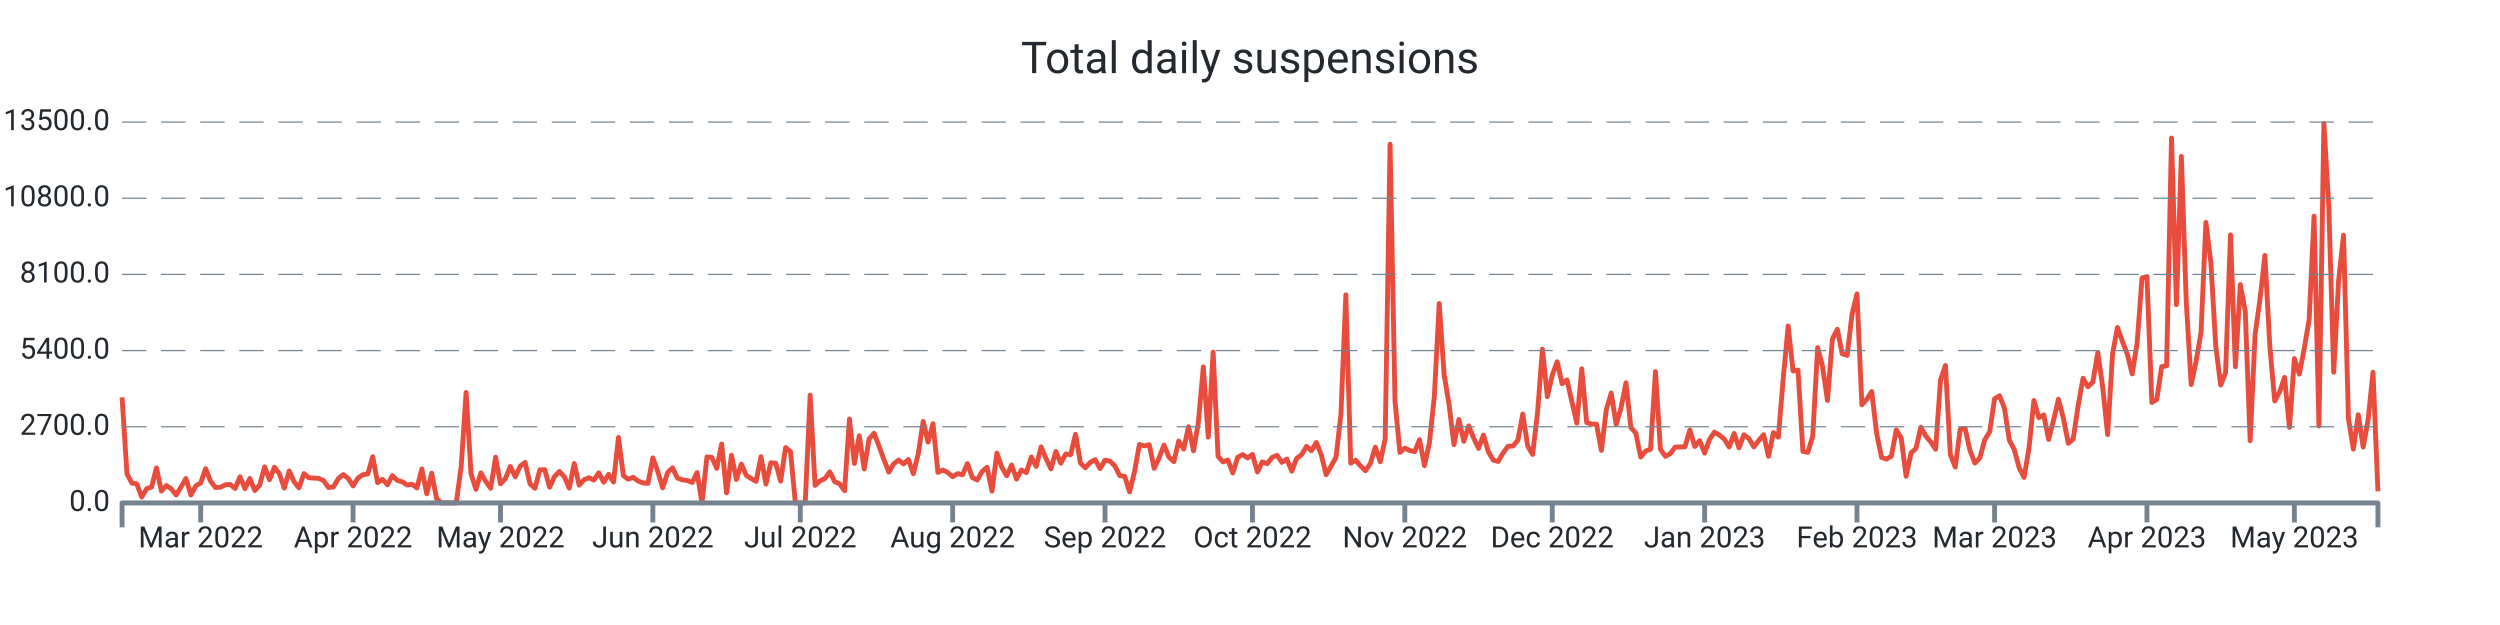
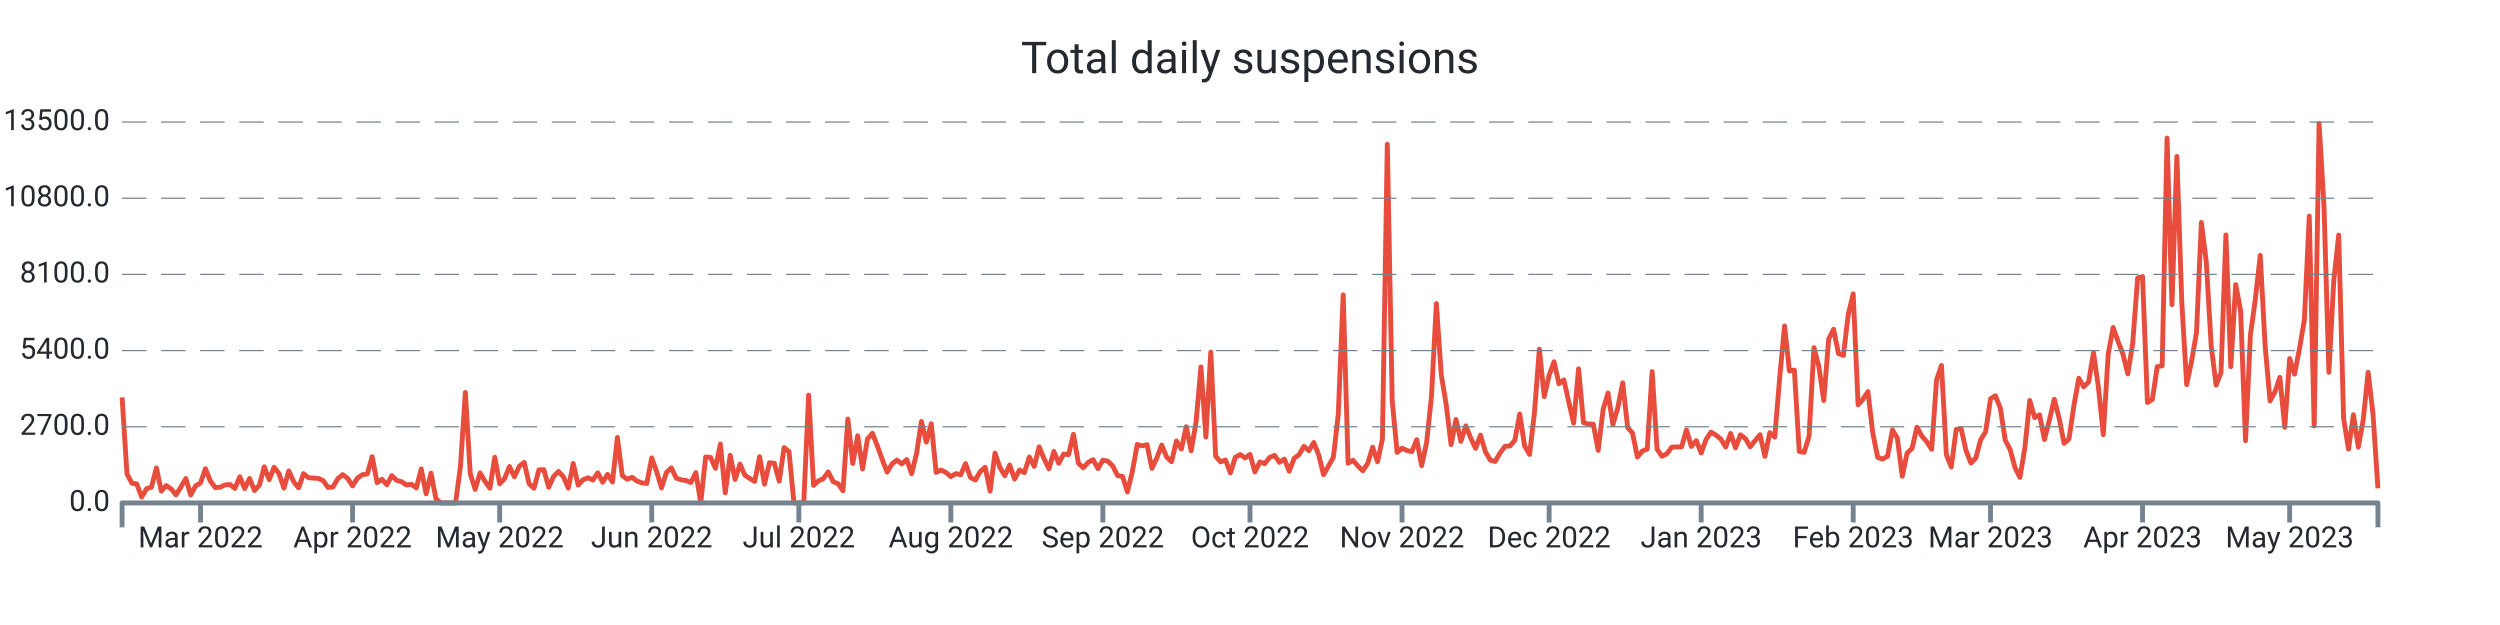
<svg xmlns="http://www.w3.org/2000/svg" width="1024.0" height="256.0" viewBox="0 0 1024.0 256.0" preserveAspectRatio="xMidYMid meet">
-   <path stroke="#e74c3c" stroke-linejoin="round" d="M 50.0 162.771 L 50 162.771L 52.013 194.121L 54.026 197.888L 56.039 198.223L 58.052 203.62L 60.065 200.164L 62.078 199.517L 64.092 191.66L 66.105 201.158L 68.118 198.893L 70.131 200.222L 72.144 202.707L 74.157 199.46L 76.17 195.993L 78.183 202.776L 80.196 198.986L 82.209 197.807L 84.222 191.96L 86.235 197.033L 88.248 199.702L 90.261 199.575L 92.275 198.593L 94.288 198.454L 96.301 200.06L 98.314 195.288L 100.327 200.13L 102.34 195.97L 104.353 200.927L 106.366 198.697L 108.379 191.22L 110.392 196.478L 112.405 191.382L 114.418 193.994L 116.431 199.922L 118.444 192.896L 120.458 197.333L 122.471 199.829L 124.484 194.005L 126.497 195.658L 128.51 195.82L 130.523 195.935L 132.536 196.836L 134.549 199.668L 136.562 199.471L 138.575 196.039L 140.588 194.398L 142.601 195.924L 144.614 199.032L 146.627 195.82L 148.641 194.444L 150.654 194.144L 152.667 187.049L 154.68 197.692L 156.693 196.34L 158.706 198.57L 160.719 194.814L 162.732 196.779L 164.745 197.322L 166.758 198.651L 168.771 198.35L 170.784 199.852L 172.797 192.076L 174.81 202.268L 176.824 193.809L 178.837 204.267L 180.85 206L 182.863 206L 184.876 206L 186.889 206L 188.902 191.047L 190.915 160.76L 192.928 194.028L 194.941 200.442L 196.954 193.705L 198.967 197.16L 200.98 200.003L 202.993 187.268L 205.007 198.188L 207.02 195.981L 209.033 191.082L 211.046 195.288L 213.059 190.978L 215.072 189.395L 217.085 198.154L 219.098 200.003L 221.111 192.457L 223.124 192.388L 225.137 199.564L 227.15 195.138L 229.163 193.104L 231.176 195.311L 233.19 199.933L 235.203 189.845L 237.216 198.708L 239.229 196.501L 241.242 195.692L 243.255 196.628L 245.268 193.659L 247.281 197.53L 249.294 194.306L 251.307 197.426L 253.32 179.191L 255.333 194.803L 257.346 196.293L 259.359 195.519L 261.373 197.033L 263.386 197.807L 265.399 198.004L 267.412 187.557L 269.425 193.139L 271.438 199.852L 273.451 193.532L 275.464 191.625L 277.477 195.831L 279.49 196.548L 281.503 196.813L 283.516 197.634L 285.529 193.555L 287.542 206L 289.556 187.164L 291.569 187.349L 293.582 191.821L 295.595 181.86L 297.608 201.863L 299.621 186.494L 301.634 196.397L 303.647 190.076L 305.66 194.664L 307.673 196.016L 309.686 197.183L 311.699 187.06L 313.712 198.292L 315.725 189.556L 317.739 189.753L 319.752 197.091L 321.765 183.328L 323.778 184.969L 325.791 206L 327.804 206L 329.817 206L 331.83 161.858L 333.843 198.812L 335.856 196.952L 337.869 196.051L 339.882 193.289L 341.895 197.299L 343.908 198.131L 345.922 201.031L 347.935 171.634L 349.948 189.857L 351.961 178.486L 353.974 192.099L 355.987 179.792L 358 177.469L 360.013 182.6L 362.026 188.158L 364.039 193.37L 366.052 189.996L 368.065 188.447L 370.078 190.019L 372.092 188.216L 374.105 194.052L 376.118 185.812L 378.131 172.616L 380.144 181.098L 382.157 173.564L 384.17 193.508L 386.183 192.515L 388.196 193.532L 390.209 195.253L 392.222 193.994L 394.235 194.468L 396.248 189.892L 398.261 195.588L 400.275 196.617L 402.288 193.116L 404.301 191.405L 406.314 201.17L 408.327 185.581L 410.34 191.44L 412.353 194.849L 414.366 190.458L 416.379 196.236L 418.392 192.503L 420.405 193.578L 422.418 187.188L 424.431 191.036L 426.444 183.039L 428.458 187.835L 430.471 192.064L 432.484 184.911L 434.497 189.764L 436.51 185.974L 438.523 186.228L 440.536 177.897L 442.549 189.672L 444.562 191.602L 446.575 189.395L 448.588 188.274L 450.601 191.937L 452.614 188.47L 454.627 188.886L 456.641 190.851L 458.654 194.803L 460.667 195.138L 462.68 201.482L 464.693 193.243L 466.706 182.068L 468.719 182.646L 470.732 182.126L 472.745 191.844L 474.758 187.592L 476.771 182.288L 478.784 187.222L 480.797 189.094L 482.81 180.636L 484.824 183.94L 486.837 174.765L 488.85 184.657L 490.863 172.94L 492.876 150.291L 494.889 179.041L 496.902 144.236L 498.915 186.864L 500.928 189.187L 502.941 188.424L 504.954 193.728L 506.967 187.315L 508.98 186.182L 510.993 187.58L 513.007 186.136L 515.02 193.312L 517.033 189.198L 519.046 189.938L 521.059 187.349L 523.072 186.517L 525.085 189.383L 527.098 188.031L 529.111 192.988L 531.124 187.731L 533.137 186.228L 535.15 182.82L 537.163 184.622L 539.176 181.248L 541.19 186.275L 543.203 194.444L 545.216 190.908L 547.229 187.303L 549.242 169.716L 551.255 120.778L 553.268 189.73L 555.281 188.516L 557.294 190.862L 559.307 192.827L 561.32 189.822L 563.333 183.166L 565.346 189.14L 567.359 179.919L 569.373 59.083L 571.386 164.261L 573.399 185.316L 575.412 183.571L 577.425 184.507L 579.438 185.004L 581.451 180.081L 583.464 190.747L 585.477 181.421L 587.49 162.586L 589.503 124.337L 591.516 153.526L 593.529 165.683L 595.542 182.103L 597.556 171.807L 599.569 180.763L 601.582 174.419L 603.595 179.376L 605.608 183.652L 607.621 178.22L 609.634 185.038L 611.647 188.47L 613.66 189.002L 615.673 185.524L 617.686 182.785L 619.699 182.692L 621.712 180.347L 623.725 169.577L 625.739 182.704L 627.752 186.136L 629.765 169.126L 631.778 143.022L 633.791 162.459L 635.804 153.676L 637.817 148.176L 639.83 157.166L 641.843 155.618L 643.856 164.631L 645.869 173.321L 647.882 151.065L 649.895 173.078L 651.908 173.702L 653.922 173.748L 655.935 184.472L 657.948 167.774L 659.961 160.991L 661.974 173.887L 663.987 167L 666 156.785L 668.013 175.077L 670.026 177.4L 672.039 187.222L 674.052 184.749L 676.065 183.952L 678.078 152.197L 680.092 183.964L 682.105 186.887L 684.118 185.87L 686.131 183.155L 688.144 183.062L 690.157 183.028L 692.17 176.106L 694.183 182.877L 696.196 180.485L 698.209 185.57L 700.222 180L 702.235 176.984L 704.248 178.209L 706.261 179.838L 708.275 183.097L 710.288 177.539L 712.301 183.444L 714.314 178.093L 716.327 179.596L 718.34 183.028L 720.353 180.462L 722.366 178.047L 724.379 186.899L 726.392 177.204L 728.405 179.076L 730.418 154.959L 732.431 133.512L 734.444 151.966L 736.458 151.573L 738.471 184.911L 740.484 185.281L 742.497 178.613L 744.51 142.398L 746.523 150.175L 748.536 164.042L 750.549 138.828L 752.562 134.864L 754.575 144.86L 756.588 145.576L 758.601 128.705L 760.614 120.362L 762.627 165.81L 764.641 163.51L 766.654 160.39L 768.667 177.504L 770.68 187.349L 772.693 188.043L 774.706 186.887L 776.719 176.083L 778.732 179.411L 780.745 195.057L 782.758 185.535L 784.771 183.698L 786.784 174.973L 788.797 178.613L 790.81 180.959L 792.824 184.033L 794.837 155.618L 796.85 149.713L 798.863 186.263L 800.876 191.29L 802.889 175.909L 804.902 175.493L 806.915 184.518L 808.928 189.695L 810.941 187.592L 812.954 180.092L 814.967 176.926L 816.98 163.314L 818.993 162.112L 821.007 167.127L 823.02 180.324L 825.033 184.114L 827.046 191.579L 829.059 195.542L 831.072 183.548L 833.085 164.03L 835.098 171.056L 837.111 169.924L 839.124 180.023L 841.137 172.073L 843.15 163.533L 845.163 171.345L 847.176 181.595L 849.19 179.804L 851.203 166.18L 853.216 154.924L 855.229 158.449L 857.242 156.473L 859.255 144.455L 861.268 158.53L 863.281 178.001L 865.294 144.998L 867.307 134.136L 869.32 139.821L 871.333 145.044L 873.346 153.168L 875.359 140.538L 877.373 113.868L 879.386 113.29L 881.399 164.851L 883.412 163.626L 885.425 150.164L 887.438 149.84L 889.451 56.54L 891.464 124.776L 893.477 64.075L 895.49 123.551L 897.503 157.536L 899.516 147.991L 901.529 136.228L 903.542 91.115L 905.556 107.362L 907.569 141.682L 909.582 157.732L 911.595 152.636L 913.608 96.222L 915.621 150.198L 917.634 116.572L 919.647 127.341L 921.66 180.532L 923.673 137.106L 925.686 122.65L 927.699 104.612L 929.712 141.763L 931.725 164.238L 933.739 160.517L 935.752 154.578L 937.765 175.02L 939.778 146.87L 941.791 153.237L 943.804 142.826L 945.817 130.981L 947.83 88.538L 949.843 174.488L 951.856 50.555L 953.869 84.436L 955.882 152.475L 957.895 114.908L 959.908 96.303L 961.922 171.46L 963.935 183.964L 965.948 169.877L 967.961 183.132L 969.974 171.992L 971.987 152.486L 974 201.228" stroke-width="2.0" fill="none" />
+   <path stroke="#e74c3c" stroke-linejoin="round" d="M 50.0 162.771 L 50 162.771L 52.009 194.121L 54.017 197.888L 56.026 198.223L 58.035 203.62L 60.043 200.164L 62.052 199.517L 64.061 191.66L 66.07 201.158L 68.078 198.893L 70.087 200.222L 72.096 202.707L 74.104 199.46L 76.113 195.993L 78.122 202.776L 80.13 198.986L 82.139 197.807L 84.148 191.96L 86.157 197.033L 88.165 199.702L 90.174 199.575L 92.183 198.593L 94.191 198.454L 96.2 200.06L 98.209 195.288L 100.217 200.13L 102.226 195.97L 104.235 200.927L 106.243 198.697L 108.252 191.22L 110.261 196.478L 112.27 191.382L 114.278 193.994L 116.287 199.922L 118.296 192.896L 120.304 197.333L 122.313 199.829L 124.322 194.005L 126.33 195.658L 128.339 195.82L 130.348 195.935L 132.357 196.836L 134.365 199.668L 136.374 199.471L 138.383 196.039L 140.391 194.398L 142.4 195.924L 144.409 199.032L 146.417 195.82L 148.426 194.444L 150.435 194.144L 152.443 187.049L 154.452 197.692L 156.461 196.34L 158.47 198.57L 160.478 194.814L 162.487 196.779L 164.496 197.322L 166.504 198.651L 168.513 198.35L 170.522 199.852L 172.53 192.076L 174.539 202.268L 176.548 193.809L 178.557 204.267L 180.565 206L 182.574 206L 184.583 206L 186.591 206L 188.6 191.047L 190.609 160.76L 192.617 194.028L 194.626 200.442L 196.635 193.705L 198.643 197.16L 200.652 200.003L 202.661 187.268L 204.67 198.188L 206.678 195.981L 208.687 191.082L 210.696 195.288L 212.704 190.978L 214.713 189.395L 216.722 198.154L 218.73 200.003L 220.739 192.457L 222.748 192.388L 224.757 199.564L 226.765 195.138L 228.774 193.104L 230.783 195.311L 232.791 199.933L 234.8 189.845L 236.809 198.708L 238.817 196.501L 240.826 195.692L 242.835 196.628L 244.843 193.659L 246.852 197.53L 248.861 194.306L 250.87 197.426L 252.878 179.191L 254.887 194.803L 256.896 196.293L 258.904 195.519L 260.913 197.033L 262.922 197.807L 264.93 198.004L 266.939 187.557L 268.948 193.139L 270.957 199.852L 272.965 193.532L 274.974 191.625L 276.983 195.831L 278.991 196.548L 281 196.813L 283.009 197.634L 285.017 193.555L 287.026 206L 289.035 187.164L 291.043 187.349L 293.052 191.821L 295.061 181.86L 297.07 201.863L 299.078 186.494L 301.087 196.397L 303.096 190.076L 305.104 194.664L 307.113 196.016L 309.122 197.183L 311.13 187.06L 313.139 198.292L 315.148 189.556L 317.157 189.753L 319.165 197.091L 321.174 183.328L 323.183 184.969L 325.191 206L 327.2 206L 329.209 206L 331.217 161.858L 333.226 198.812L 335.235 196.952L 337.243 196.051L 339.252 193.289L 341.261 197.299L 343.27 198.131L 345.278 201.031L 347.287 171.634L 349.296 189.857L 351.304 178.486L 353.313 192.099L 355.322 179.792L 357.33 177.469L 359.339 182.6L 361.348 188.158L 363.357 193.37L 365.365 189.996L 367.374 188.447L 369.383 190.019L 371.391 188.216L 373.4 194.052L 375.409 185.812L 377.417 172.616L 379.426 181.098L 381.435 173.564L 383.443 193.508L 385.452 192.515L 387.461 193.532L 389.47 195.253L 391.478 193.994L 393.487 194.468L 395.496 189.892L 397.504 195.588L 399.513 196.617L 401.522 193.116L 403.53 191.405L 405.539 201.17L 407.548 185.581L 409.557 191.44L 411.565 194.849L 413.574 190.458L 415.583 196.236L 417.591 192.503L 419.6 193.578L 421.609 187.188L 423.617 191.036L 425.626 183.039L 427.635 187.835L 429.643 192.064L 431.652 184.911L 433.661 189.764L 435.67 185.974L 437.678 186.228L 439.687 177.897L 441.696 189.672L 443.704 191.602L 445.713 189.395L 447.722 188.274L 449.73 191.937L 451.739 188.47L 453.748 188.886L 455.757 190.851L 457.765 194.803L 459.774 195.138L 461.783 201.482L 463.791 193.243L 465.8 182.068L 467.809 182.646L 469.817 182.126L 471.826 191.844L 473.835 187.592L 475.843 182.288L 477.852 187.222L 479.861 189.094L 481.87 180.636L 483.878 183.94L 485.887 174.765L 487.896 184.657L 489.904 172.94L 491.913 150.291L 493.922 179.041L 495.93 144.236L 497.939 186.864L 499.948 189.187L 501.957 188.424L 503.965 193.728L 505.974 187.315L 507.983 186.182L 509.991 187.58L 512 186.136L 514.009 193.312L 516.017 189.198L 518.026 189.938L 520.035 187.349L 522.043 186.517L 524.052 189.383L 526.061 188.031L 528.07 192.988L 530.078 187.731L 532.087 186.228L 534.096 182.82L 536.104 184.622L 538.113 181.248L 540.122 186.275L 542.13 194.444L 544.139 190.908L 546.148 187.303L 548.157 169.716L 550.165 120.778L 552.174 189.73L 554.183 188.516L 556.191 190.862L 558.2 192.827L 560.209 189.822L 562.217 183.166L 564.226 189.14L 566.235 179.919L 568.243 59.083L 570.252 164.261L 572.261 185.316L 574.27 183.571L 576.278 184.507L 578.287 185.004L 580.296 180.081L 582.304 190.747L 584.313 181.421L 586.322 162.586L 588.33 124.337L 590.339 153.526L 592.348 165.683L 594.357 182.103L 596.365 171.807L 598.374 180.763L 600.383 174.419L 602.391 179.376L 604.4 183.652L 606.409 178.22L 608.417 185.038L 610.426 188.47L 612.435 189.002L 614.443 185.524L 616.452 182.785L 618.461 182.692L 620.47 180.347L 622.478 169.577L 624.487 182.704L 626.496 186.136L 628.504 169.126L 630.513 143.022L 632.522 162.459L 634.53 153.676L 636.539 148.176L 638.548 157.166L 640.557 155.618L 642.565 164.631L 644.574 173.321L 646.583 151.065L 648.591 173.078L 650.6 173.702L 652.609 173.748L 654.617 184.472L 656.626 167.774L 658.635 160.991L 660.643 173.887L 662.652 167L 664.661 156.785L 666.67 175.077L 668.678 177.4L 670.687 187.222L 672.696 184.749L 674.704 183.952L 676.713 152.197L 678.722 183.964L 680.73 186.887L 682.739 185.87L 684.748 183.155L 686.757 183.062L 688.765 183.028L 690.774 176.106L 692.783 182.877L 694.791 180.485L 696.8 185.57L 698.809 180L 700.817 176.984L 702.826 178.209L 704.835 179.838L 706.843 183.097L 708.852 177.539L 710.861 183.444L 712.87 178.093L 714.878 179.596L 716.887 183.028L 718.896 180.462L 720.904 178.047L 722.913 186.899L 724.922 177.204L 726.93 179.076L 728.939 154.959L 730.948 133.512L 732.957 151.966L 734.965 151.573L 736.974 184.911L 738.983 185.281L 740.991 178.613L 743 142.398L 745.009 150.175L 747.017 164.042L 749.026 138.828L 751.035 134.864L 753.043 144.86L 755.052 145.576L 757.061 128.705L 759.07 120.362L 761.078 165.81L 763.087 163.51L 765.096 160.39L 767.104 177.504L 769.113 187.349L 771.122 188.043L 773.13 186.887L 775.139 176.083L 777.148 179.411L 779.157 195.057L 781.165 185.535L 783.174 183.698L 785.183 174.973L 787.191 178.613L 789.2 180.959L 791.209 184.033L 793.217 155.618L 795.226 149.713L 797.235 186.263L 799.243 191.29L 801.252 175.909L 803.261 175.493L 805.27 184.518L 807.278 189.695L 809.287 187.592L 811.296 180.092L 813.304 176.926L 815.313 163.314L 817.322 162.112L 819.33 167.127L 821.339 180.324L 823.348 184.114L 825.357 191.579L 827.365 195.542L 829.374 183.548L 831.383 164.03L 833.391 171.056L 835.4 169.924L 837.409 180.023L 839.417 172.073L 841.426 163.533L 843.435 171.345L 845.443 181.595L 847.452 179.804L 849.461 166.18L 851.47 154.924L 853.478 158.449L 855.487 156.473L 857.496 144.455L 859.504 158.53L 861.513 178.001L 863.522 144.998L 865.53 134.136L 867.539 139.821L 869.548 145.044L 871.557 153.168L 873.565 140.538L 875.574 113.868L 877.583 113.29L 879.591 164.851L 881.6 163.626L 883.609 150.164L 885.617 149.84L 887.626 56.54L 889.635 124.776L 891.643 64.075L 893.652 123.551L 895.661 157.536L 897.67 147.991L 899.678 136.228L 901.687 91.115L 903.696 107.362L 905.704 141.682L 907.713 157.732L 909.722 152.636L 911.73 96.222L 913.739 150.198L 915.748 116.572L 917.757 127.341L 919.765 180.532L 921.774 137.106L 923.783 122.65L 925.791 104.612L 927.8 141.763L 929.809 164.238L 931.817 160.517L 933.826 154.578L 935.835 175.02L 937.843 146.87L 939.852 153.237L 941.861 142.826L 943.87 130.981L 945.878 88.538L 947.887 174.488L 949.896 50.555L 951.904 84.436L 953.913 152.475L 955.922 114.908L 957.93 96.303L 959.939 171.46L 961.948 183.964L 963.957 169.877L 965.965 183.132L 967.974 171.992L 969.983 152.486L 971.991 169.704L 974 200.014" stroke-width="2.0" fill="none" />
  <text x="45.0" font-family="-apple-system, system-ui, BlinkMacSystemFont, Roboto" y="50.0" dominant-baseline="middle" text-anchor="end" font-size="12" fill="#24292f">13500.0</text>
  <path stroke="#74838f" stroke-dasharray="10 6" stroke-width="0.5" d="M 50.0 50.0 L 974.0 50.0" />
  <text x="45.0" font-family="-apple-system, system-ui, BlinkMacSystemFont, Roboto" y="81.2" dominant-baseline="middle" text-anchor="end" font-size="12" fill="#24292f">10800.0</text>
  <path stroke="#74838f" stroke-dasharray="10 6" stroke-width="0.5" d="M 50.0 81.2 L 974.0 81.2" />
  <text x="45.0" font-family="-apple-system, system-ui, BlinkMacSystemFont, Roboto" y="112.4" dominant-baseline="middle" text-anchor="end" font-size="12" fill="#24292f">8100.0</text>
  <path stroke="#74838f" stroke-dasharray="10 6" stroke-width="0.5" d="M 50.0 112.4 L 974.0 112.4" />
  <text x="45.0" font-family="-apple-system, system-ui, BlinkMacSystemFont, Roboto" y="143.6" dominant-baseline="middle" text-anchor="end" font-size="12" fill="#24292f">5400.0</text>
  <path stroke="#74838f" stroke-dasharray="10 6" stroke-width="0.5" d="M 50.0 143.6 L 974.0 143.6" />
  <text x="45.0" font-family="-apple-system, system-ui, BlinkMacSystemFont, Roboto" y="174.8" dominant-baseline="middle" text-anchor="end" font-size="12" fill="#24292f">2700.0</text>
  <path stroke="#74838f" stroke-dasharray="10 6" stroke-width="0.5" d="M 50.0 174.8 L 974.0 174.8" />
  <text x="45.0" font-family="-apple-system, system-ui, BlinkMacSystemFont, Roboto" y="206.0" dominant-baseline="middle" text-anchor="end" font-size="12" fill="#24292f">0.0</text>
-   <path stroke="#74838f" stroke-width="2.0" d="M 82.209 206.0 L 82.209 214.0" />
-   <text x="82.209" font-family="-apple-system, system-ui, BlinkMacSystemFont, Roboto" y="216.0" dominant-baseline="hanging" text-anchor="middle" font-size="12" fill="#24292f">Mar 2022</text>
-   <path stroke="#74838f" stroke-width="2.0" d="M 144.614 206.0 L 144.614 214.0" />
-   <text x="144.614" font-family="-apple-system, system-ui, BlinkMacSystemFont, Roboto" y="216.0" dominant-baseline="hanging" text-anchor="middle" font-size="12" fill="#24292f">Apr 2022</text>
-   <path stroke="#74838f" stroke-width="2.0" d="M 205.007 206.0 L 205.007 214.0" />
-   <text x="205.007" font-family="-apple-system, system-ui, BlinkMacSystemFont, Roboto" y="216.0" dominant-baseline="hanging" text-anchor="middle" font-size="12" fill="#24292f">May 2022</text>
-   <path stroke="#74838f" stroke-width="2.0" d="M 267.412 206.0 L 267.412 214.0" />
-   <text x="267.412" font-family="-apple-system, system-ui, BlinkMacSystemFont, Roboto" y="216.0" dominant-baseline="hanging" text-anchor="middle" font-size="12" fill="#24292f">Jun 2022</text>
-   <path stroke="#74838f" stroke-width="2.0" d="M 327.804 206.0 L 327.804 214.0" />
-   <text x="327.804" font-family="-apple-system, system-ui, BlinkMacSystemFont, Roboto" y="216.0" dominant-baseline="hanging" text-anchor="middle" font-size="12" fill="#24292f">Jul 2022</text>
-   <path stroke="#74838f" stroke-width="2.0" d="M 390.209 206.0 L 390.209 214.0" />
-   <text x="390.209" font-family="-apple-system, system-ui, BlinkMacSystemFont, Roboto" y="216.0" dominant-baseline="hanging" text-anchor="middle" font-size="12" fill="#24292f">Aug 2022</text>
-   <path stroke="#74838f" stroke-width="2.0" d="M 452.614 206.0 L 452.614 214.0" />
-   <text x="452.614" font-family="-apple-system, system-ui, BlinkMacSystemFont, Roboto" y="216.0" dominant-baseline="hanging" text-anchor="middle" font-size="12" fill="#24292f">Sep 2022</text>
-   <path stroke="#74838f" stroke-width="2.0" d="M 513.007 206.0 L 513.007 214.0" />
-   <text x="513.007" font-family="-apple-system, system-ui, BlinkMacSystemFont, Roboto" y="216.0" dominant-baseline="hanging" text-anchor="middle" font-size="12" fill="#24292f">Oct 2022</text>
-   <path stroke="#74838f" stroke-width="2.0" d="M 575.412 206.0 L 575.412 214.0" />
-   <text x="575.412" font-family="-apple-system, system-ui, BlinkMacSystemFont, Roboto" y="216.0" dominant-baseline="hanging" text-anchor="middle" font-size="12" fill="#24292f">Nov 2022</text>
-   <path stroke="#74838f" stroke-width="2.0" d="M 635.804 206.0 L 635.804 214.0" />
-   <text x="635.804" font-family="-apple-system, system-ui, BlinkMacSystemFont, Roboto" y="216.0" dominant-baseline="hanging" text-anchor="middle" font-size="12" fill="#24292f">Dec 2022</text>
-   <path stroke="#74838f" stroke-width="2.0" d="M 698.209 206.0 L 698.209 214.0" />
-   <text x="698.209" font-family="-apple-system, system-ui, BlinkMacSystemFont, Roboto" y="216.0" dominant-baseline="hanging" text-anchor="middle" font-size="12" fill="#24292f">Jan 2023</text>
-   <path stroke="#74838f" stroke-width="2.0" d="M 760.614 206.0 L 760.614 214.0" />
-   <text x="760.614" font-family="-apple-system, system-ui, BlinkMacSystemFont, Roboto" y="216.0" dominant-baseline="hanging" text-anchor="middle" font-size="12" fill="#24292f">Feb 2023</text>
-   <path stroke="#74838f" stroke-width="2.0" d="M 816.98 206.0 L 816.98 214.0" />
-   <text x="816.98" font-family="-apple-system, system-ui, BlinkMacSystemFont, Roboto" y="216.0" dominant-baseline="hanging" text-anchor="middle" font-size="12" fill="#24292f">Mar 2023</text>
-   <path stroke="#74838f" stroke-width="2.0" d="M 879.386 206.0 L 879.386 214.0" />
-   <text x="879.386" font-family="-apple-system, system-ui, BlinkMacSystemFont, Roboto" y="216.0" dominant-baseline="hanging" text-anchor="middle" font-size="12" fill="#24292f">Apr 2023</text>
-   <path stroke="#74838f" stroke-width="2.0" d="M 939.778 206.0 L 939.778 214.0" />
-   <text x="939.778" font-family="-apple-system, system-ui, BlinkMacSystemFont, Roboto" y="216.0" dominant-baseline="hanging" text-anchor="middle" font-size="12" fill="#24292f">May 2023</text>
+   <path stroke="#74838f" stroke-width="2.0" d="M 82.139 206.0 L 82.139 214.0" />
+   <text x="82.139" font-family="-apple-system, system-ui, BlinkMacSystemFont, Roboto" y="216.0" dominant-baseline="hanging" text-anchor="middle" font-size="12" fill="#24292f">Mar 2022</text>
+   <path stroke="#74838f" stroke-width="2.0" d="M 144.409 206.0 L 144.409 214.0" />
+   <text x="144.409" font-family="-apple-system, system-ui, BlinkMacSystemFont, Roboto" y="216.0" dominant-baseline="hanging" text-anchor="middle" font-size="12" fill="#24292f">Apr 2022</text>
+   <path stroke="#74838f" stroke-width="2.0" d="M 204.67 206.0 L 204.67 214.0" />
+   <text x="204.67" font-family="-apple-system, system-ui, BlinkMacSystemFont, Roboto" y="216.0" dominant-baseline="hanging" text-anchor="middle" font-size="12" fill="#24292f">May 2022</text>
+   <path stroke="#74838f" stroke-width="2.0" d="M 266.939 206.0 L 266.939 214.0" />
+   <text x="266.939" font-family="-apple-system, system-ui, BlinkMacSystemFont, Roboto" y="216.0" dominant-baseline="hanging" text-anchor="middle" font-size="12" fill="#24292f">Jun 2022</text>
+   <path stroke="#74838f" stroke-width="2.0" d="M 327.2 206.0 L 327.2 214.0" />
+   <text x="327.2" font-family="-apple-system, system-ui, BlinkMacSystemFont, Roboto" y="216.0" dominant-baseline="hanging" text-anchor="middle" font-size="12" fill="#24292f">Jul 2022</text>
+   <path stroke="#74838f" stroke-width="2.0" d="M 389.47 206.0 L 389.47 214.0" />
+   <text x="389.47" font-family="-apple-system, system-ui, BlinkMacSystemFont, Roboto" y="216.0" dominant-baseline="hanging" text-anchor="middle" font-size="12" fill="#24292f">Aug 2022</text>
+   <path stroke="#74838f" stroke-width="2.0" d="M 451.739 206.0 L 451.739 214.0" />
+   <text x="451.739" font-family="-apple-system, system-ui, BlinkMacSystemFont, Roboto" y="216.0" dominant-baseline="hanging" text-anchor="middle" font-size="12" fill="#24292f">Sep 2022</text>
+   <path stroke="#74838f" stroke-width="2.0" d="M 512.0 206.0 L 512.0 214.0" />
+   <text x="512.0" font-family="-apple-system, system-ui, BlinkMacSystemFont, Roboto" y="216.0" dominant-baseline="hanging" text-anchor="middle" font-size="12" fill="#24292f">Oct 2022</text>
+   <path stroke="#74838f" stroke-width="2.0" d="M 574.27 206.0 L 574.27 214.0" />
+   <text x="574.27" font-family="-apple-system, system-ui, BlinkMacSystemFont, Roboto" y="216.0" dominant-baseline="hanging" text-anchor="middle" font-size="12" fill="#24292f">Nov 2022</text>
+   <path stroke="#74838f" stroke-width="2.0" d="M 634.53 206.0 L 634.53 214.0" />
+   <text x="634.53" font-family="-apple-system, system-ui, BlinkMacSystemFont, Roboto" y="216.0" dominant-baseline="hanging" text-anchor="middle" font-size="12" fill="#24292f">Dec 2022</text>
+   <path stroke="#74838f" stroke-width="2.0" d="M 696.8 206.0 L 696.8 214.0" />
+   <text x="696.8" font-family="-apple-system, system-ui, BlinkMacSystemFont, Roboto" y="216.0" dominant-baseline="hanging" text-anchor="middle" font-size="12" fill="#24292f">Jan 2023</text>
+   <path stroke="#74838f" stroke-width="2.0" d="M 759.07 206.0 L 759.07 214.0" />
+   <text x="759.07" font-family="-apple-system, system-ui, BlinkMacSystemFont, Roboto" y="216.0" dominant-baseline="hanging" text-anchor="middle" font-size="12" fill="#24292f">Feb 2023</text>
+   <path stroke="#74838f" stroke-width="2.0" d="M 815.313 206.0 L 815.313 214.0" />
+   <text x="815.313" font-family="-apple-system, system-ui, BlinkMacSystemFont, Roboto" y="216.0" dominant-baseline="hanging" text-anchor="middle" font-size="12" fill="#24292f">Mar 2023</text>
+   <path stroke="#74838f" stroke-width="2.0" d="M 877.583 206.0 L 877.583 214.0" />
+   <text x="877.583" font-family="-apple-system, system-ui, BlinkMacSystemFont, Roboto" y="216.0" dominant-baseline="hanging" text-anchor="middle" font-size="12" fill="#24292f">Apr 2023</text>
+   <path stroke="#74838f" stroke-width="2.0" d="M 937.843 206.0 L 937.843 214.0" />
+   <text x="937.843" font-family="-apple-system, system-ui, BlinkMacSystemFont, Roboto" y="216.0" dominant-baseline="hanging" text-anchor="middle" font-size="12" fill="#24292f">May 2023</text>
  <path stroke="#74838f" stroke-linejoin="round" stroke-width="2.0" d="M 50.0 216.0 L 50.0 206.0 L 974.0 206.0 L 974.0 216.0" fill="none" />
  <text x="512.0" y="25.0" font-family="-apple-system, system-ui, BlinkMacSystemFont, Roboto" dominant-baseline="middle" text-anchor="middle" font-size="18" fill="#24292f">Total daily suspensions</text>
</svg>
